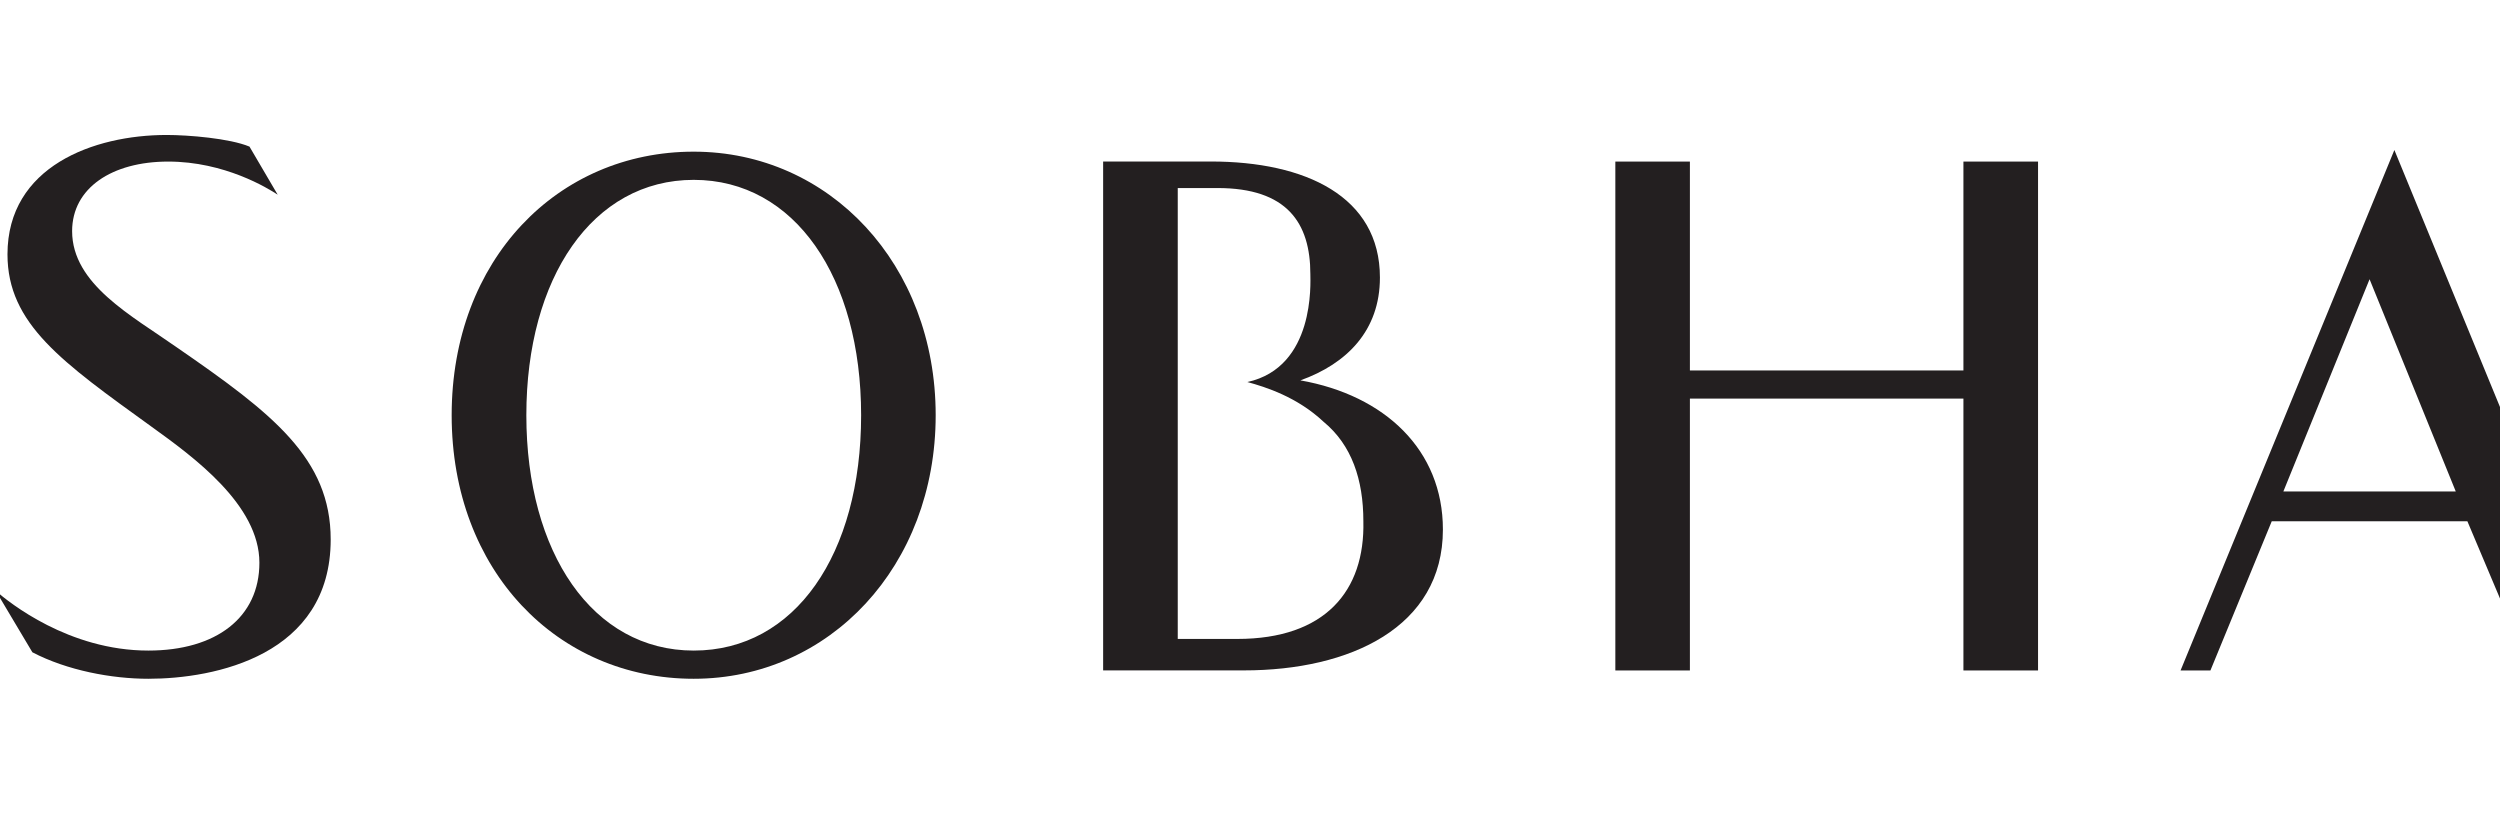
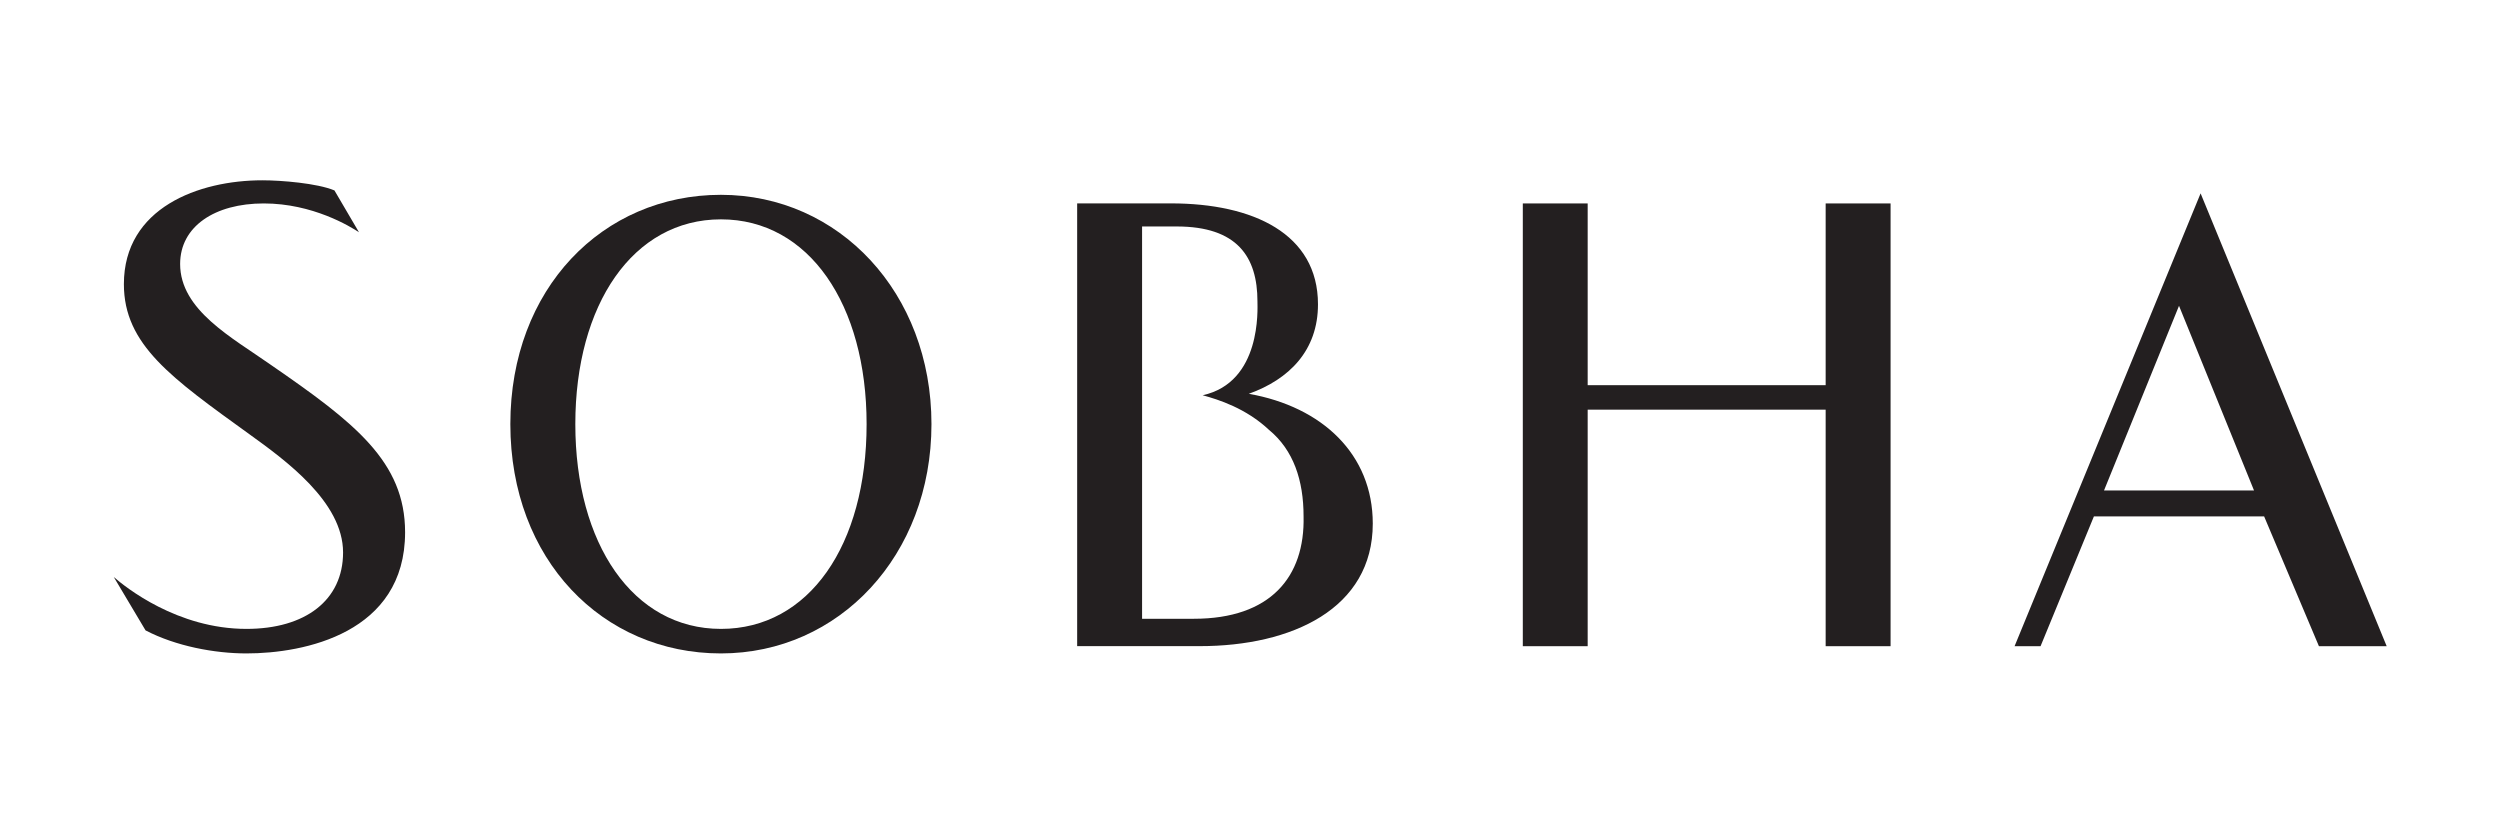
- <svg xmlns="http://www.w3.org/2000/svg" id="Layer_1" version="1.1" viewBox="94 234 391 130">
+ <svg xmlns="http://www.w3.org/2000/svg" id="Layer_1" version="1.1" viewBox="72.9 222.7 449.4 149.8">
  <defs>
    <style>
      .st0 {
        fill: #231f20;
      }
    </style>
  </defs>
  <g>
    <g>
      <path class="st0" d="M287.53,333.93h-9.33v-70.52h6.22c10.88,0,14.52,5.45,14.52,13.48,0,1.3.77,14.52-9.85,16.86,2.85.78,7.78,2.33,11.92,6.22,4.41,3.63,6.22,9.07,6.22,15.55.26,10.89-5.96,18.41-19.71,18.41M297.38,293.49c7.26-2.6,12.44-7.78,12.44-16.08,0-12.7-11.66-18.15-26.44-18.15h-16.85v79.59h22.03c16.59,0,31.11-6.74,31.11-22.03,0-12.44-9.07-21-22.29-23.33" />
      <path class="st0" d="M99.05,336.01c5.45,2.85,12.44,4.15,18.15,4.15,10.37,0,28.52-3.63,28.52-21.78,0-12.7-9.07-19.71-24.11-30.08-7-4.93-16.33-9.85-16.33-18.15,0-6.74,6.22-10.88,15.03-10.88s15.56,4.15,17.12,5.18l-4.41-7.52c-3.12-1.3-9.59-1.82-12.96-1.82-11.41,0-24.89,4.93-24.89,18.67,0,10.89,8.55,16.86,22.55,26.97,6.48,4.67,16.85,12.18,16.85,21.26,0,8.55-6.74,13.74-17.37,13.74-12.44,0-21.78-7.52-23.85-9.33l5.71,9.59Z" />
      <path class="st0" d="M228.68,298.94c0-21.52-10.37-36.81-26.18-36.81s-26.18,15.3-26.18,36.81,10.36,36.81,26.18,36.81,26.18-15.04,26.18-36.81M202.49,340.16c-21.26,0-37.85-16.85-37.85-41.22s16.6-41.22,37.85-41.22,37.85,17.63,37.85,41.22-16.6,41.22-37.85,41.22" />
    </g>
    <path class="st0" d="M451.12,310.86h26.96l-13.48-33.19-13.48,33.19ZM479.9,315.53h-30.6l-9.59,23.33h-4.67l33.44-81.4,33.45,81.4h-12.18l-9.85-23.33Z" />
    <polygon class="st0" points="401.08 259.27 401.08 291.94 358.3 291.94 358.3 259.27 346.64 259.27 346.64 338.86 358.3 338.86 358.3 296.34 401.08 296.34 401.08 338.86 412.75 338.86 412.75 259.27 401.08 259.27" />
  </g>
</svg>
